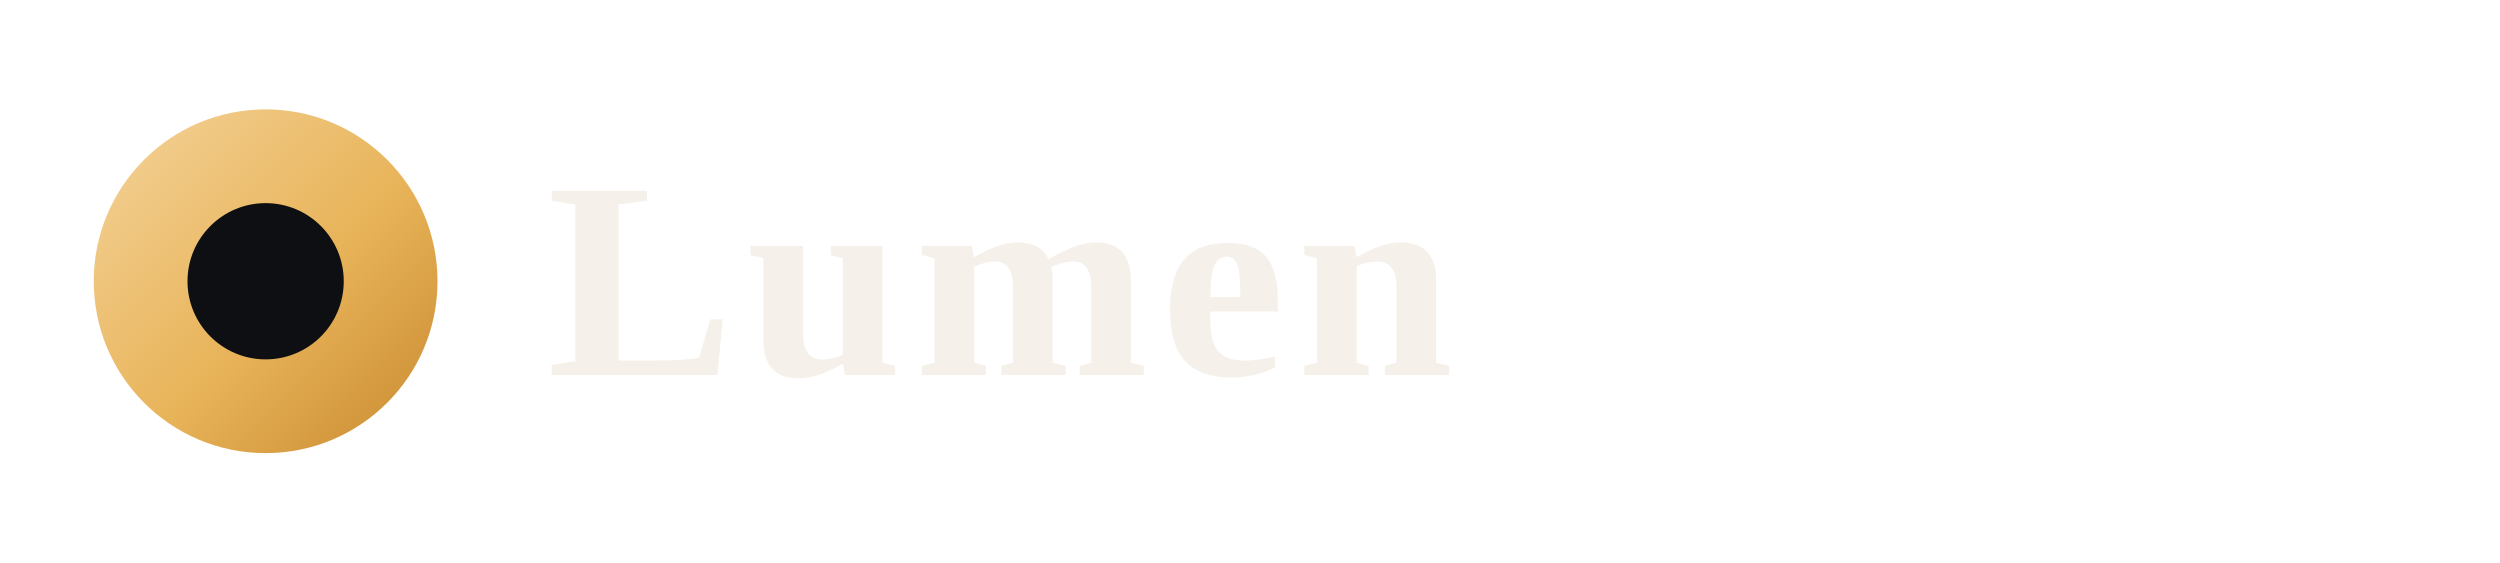
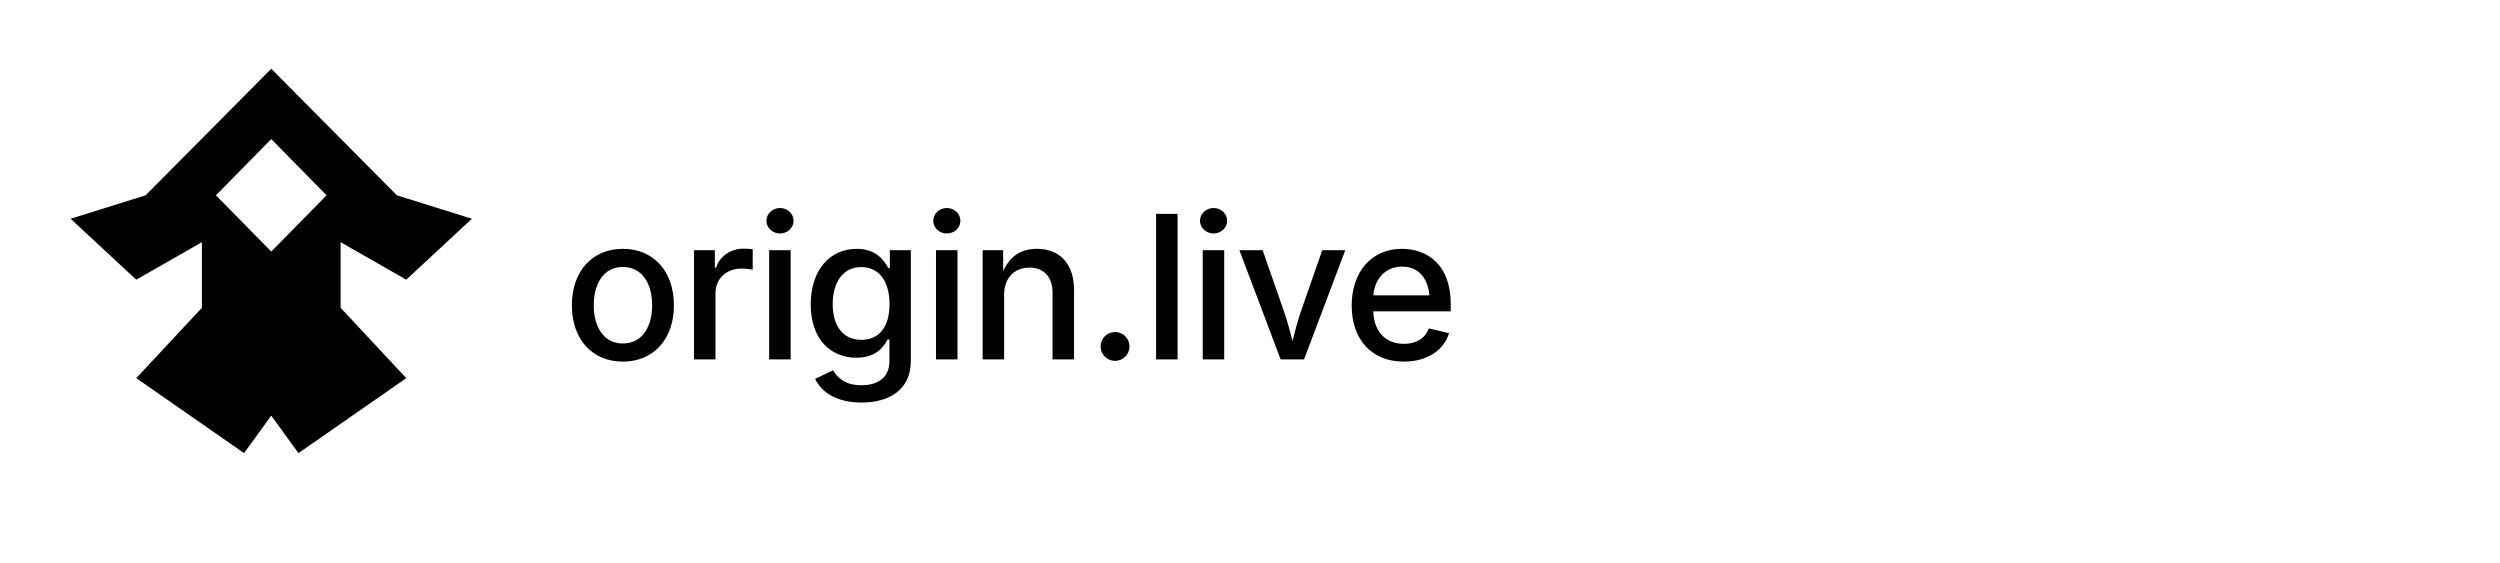
- <svg xmlns="http://www.w3.org/2000/svg" viewBox="0 0 320 72" role="img" aria-label="Lumen">
-   <defs>
-     <linearGradient id="lumenGlow" x1="0%" y1="0%" x2="100%" y2="100%">
-       <stop offset="0%" stop-color="#F4D39A" />
-       <stop offset="55%" stop-color="#E8B45A" />
-       <stop offset="100%" stop-color="#C9892E" />
-     </linearGradient>
-   </defs>
-   <circle cx="34" cy="36" r="22" fill="url(#lumenGlow)" />
-   <circle cx="34" cy="36" r="10" fill="#0E0F12" />
-   <text x="70" y="48" fill="#F5F1EA" font-family="Georgia, 'Times New Roman', serif" font-size="36" font-weight="700" letter-spacing="1.5">Lumen</text>
+ <svg xmlns="http://www.w3.org/2000/svg" viewBox="0 0 800 180" role="img" aria-label="origin.live">
+   <g transform="translate(10,10) scale(0.3)">
+     <path fill="#000000" fill-rule="evenodd" d="M256 40 L390 175 L470 200 L400 265 L330 225 L330 295 L400 370 L285 450 L256 410 L227 450 L112 370 L182 295 L182 225 L112 265 L42 200 L122 175 Z M256 115 L315 175 L256 235 L197 175 Z" />
+   </g>
+   <text x="180" y="115" font-family="Inter, system-ui, -apple-system, BlinkMacSystemFont, 'Segoe UI', sans-serif" font-size="64" font-weight="500" fill="#000000" letter-spacing="-1.2">origin.live</text>
</svg>
